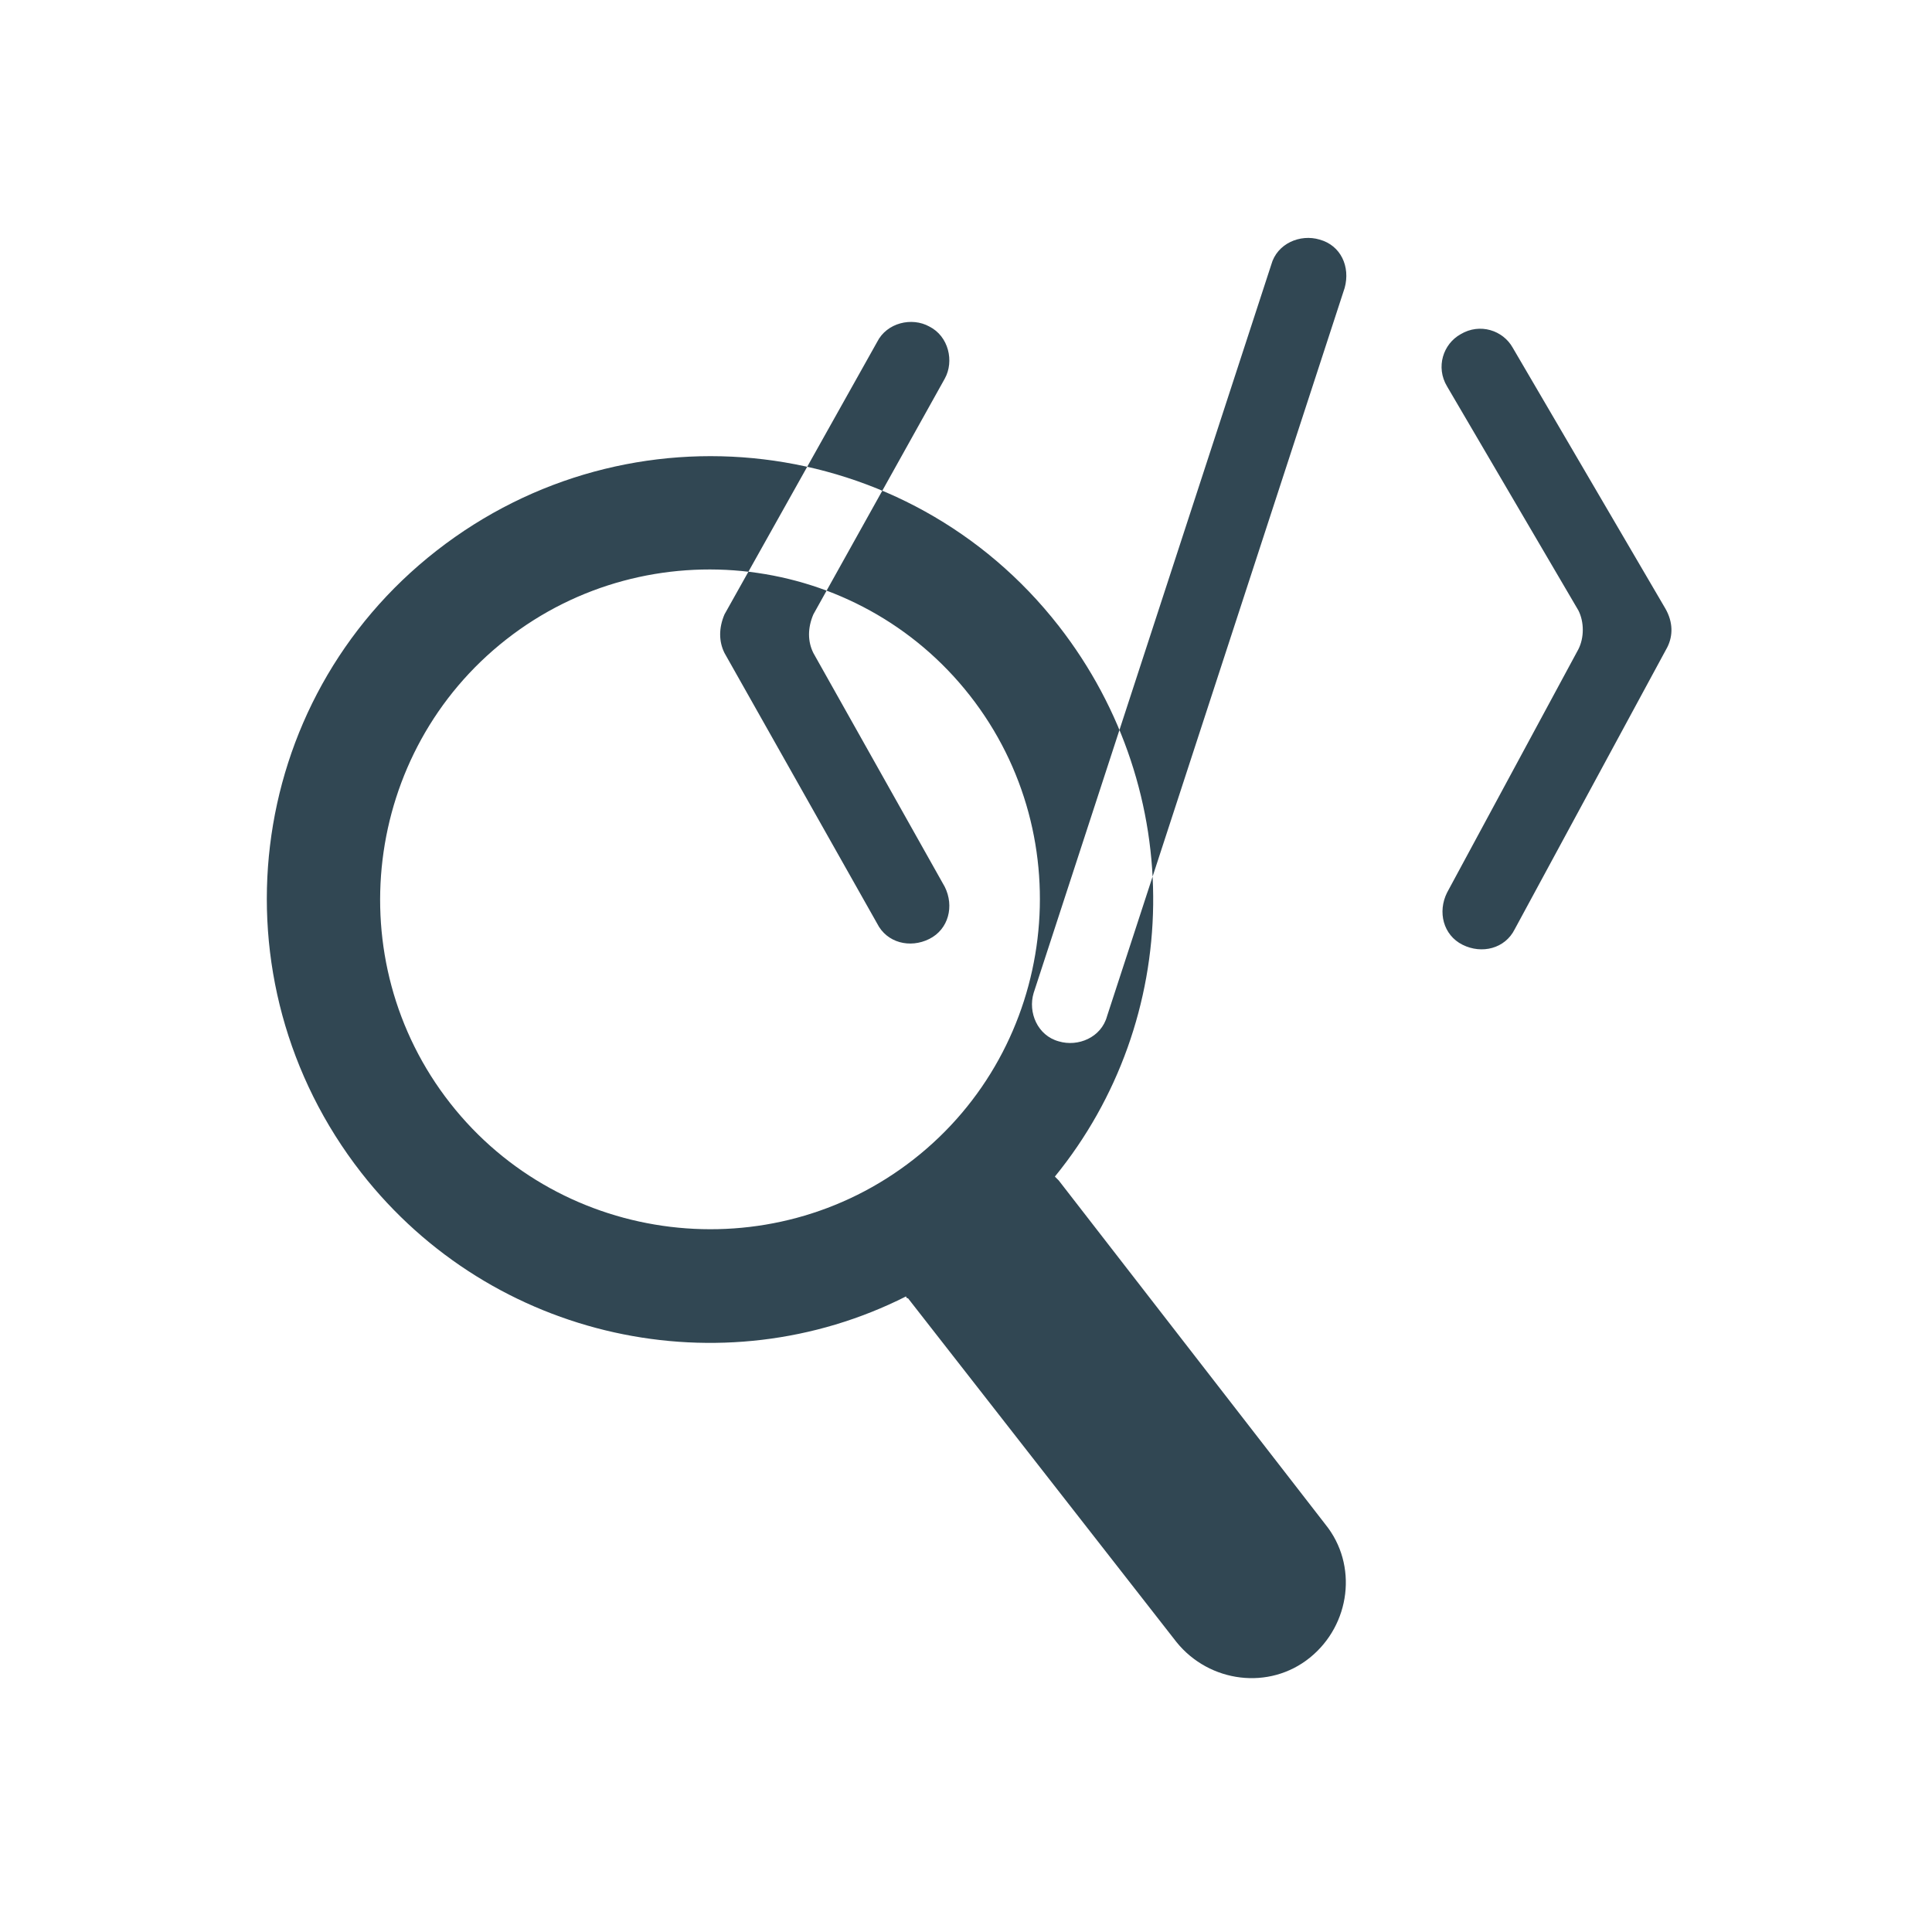
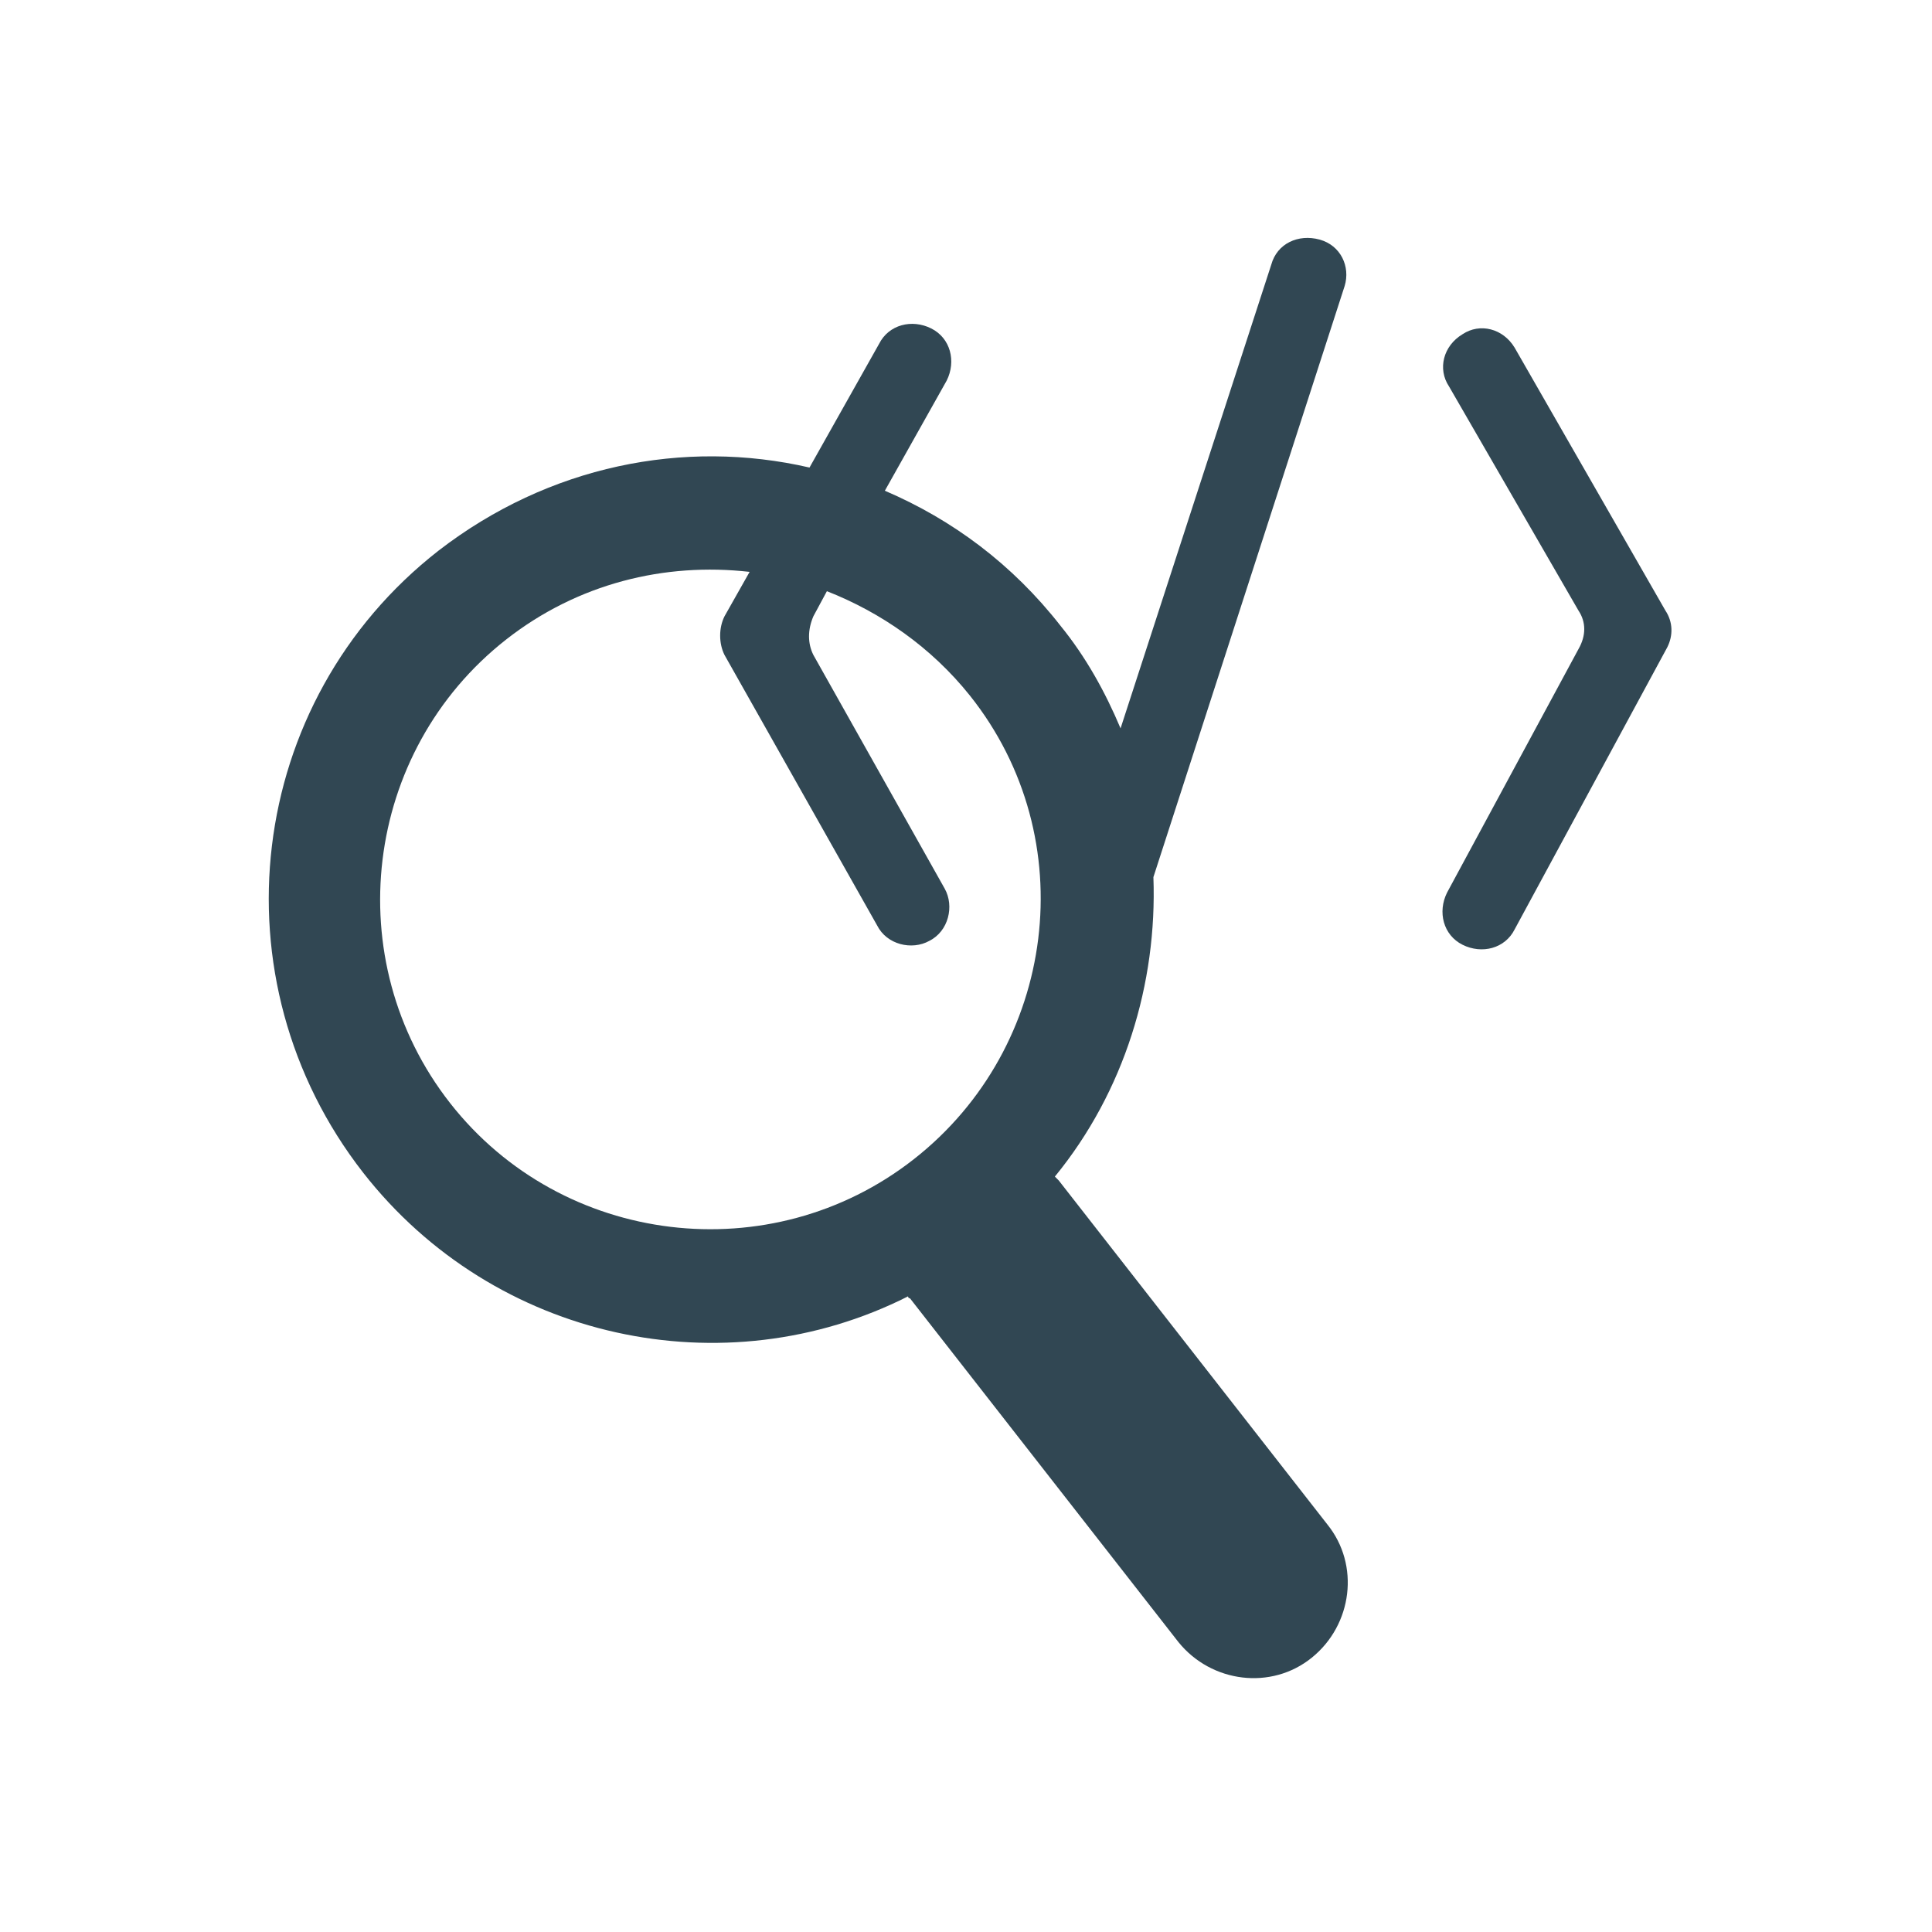
- <svg xmlns="http://www.w3.org/2000/svg" xmlns:xlink="http://www.w3.org/1999/xlink" viewBox="0 0 100 100" enable-background="new 0 0 100 100">
-   <g>
-     <defs>
-       <path id="a" d="M-513.3-1757.4h1280v2612h-1280z" />
-     </defs>
-     <clipPath>
-       <use xlink:href="#a" overflow="visible" />
-     </clipPath>
-     <g fill="#314753">
-       <path d="M42.1 33.8l6.8 12.1c.5 1 .2 2.2-.8 2.7s-2.2.2-2.7-.8l-7.9-14c-.3-.6-.3-1.3 0-2l7.9-14.1c.5-1 1.8-1.3 2.7-.8 1 .5 1.3 1.8.8 2.7l-6.8 12.2c-.3.7-.3 1.4 0 2zM69.6 14.9l-12.3 37.7c-.3 1.1-1.5 1.6-2.5 1.3-1.1-.3-1.6-1.5-1.3-2.5l12.3-37.7c.3-1.1 1.5-1.6 2.5-1.3 1.1.3 1.6 1.4 1.3 2.5zM86.3 33.5l-7.9 14.6c-.5 1-1.7 1.3-2.7.8-1-.5-1.3-1.7-.8-2.7l6.8-12.6c.3-.6.3-1.4 0-2l-6.8-11.6c-.6-1-.2-2.2.7-2.7 1-.6 2.2-.2 2.7.7l7.9 13.5c.4.7.4 1.4.1 2zM54.8 32.4c-7.8-10-22.2-11.7-32.2-3.9-10 7.8-11.7 22.2-3.9 32.2 6.8 8.7 18.7 11.2 28.2 6.4 0 0 0 .1.1.1l13.9 17.8c1.7 2.1 4.8 2.5 6.9.8 2.1-1.7 2.5-4.8.8-6.9l-13.8-17.8-.2-.2c6.6-8.1 6.9-19.9.2-28.5zm-7.5 27.6c-7.4 5.8-18.2 4.5-24-2.9s-4.5-18.2 2.9-24 18.2-4.5 24 2.9 4.5 18.2-2.9 24z" />
+ <svg xmlns="http://www.w3.org/2000/svg" xmlns:xlink="http://www.w3.org/1999/xlink" version="1.1" x="0px" y="0px" viewBox="0 0 100 100" enable-background="new 0 0 100 100" xml:space="preserve">
+   <g id="bg" display="none">
+ </g>
+   <g id="Layer_1">
+     <g>
+       <defs>
+         <rect id="SVGID_90_" x="-513.3" y="-1759.4" width="1280" height="2612" />
+       </defs>
+       <clipPath id="SVGID_1_">
+         <use xlink:href="#SVGID_90_" overflow="visible" />
+       </clipPath>
    </g>
-     <defs>
-       <path id="b" d="M-459.1-3493.4h1280v4450h-1280z" />
-     </defs>
-     <clipPath>
-       <use xlink:href="#b" overflow="visible" />
-     </clipPath>
+     <g>
+       <path fill="#314753" d="M68.3,12.4c-1.1-0.3-2.2,0.2-2.5,1.3L58,37.7c-0.8-1.9-1.8-3.7-3.1-5.3c-2.5-3.2-5.6-5.5-9.1-7l3.2-5.7    c0.5-1,0.2-2.2-0.8-2.7l0,0c-1-0.5-2.2-0.2-2.7,0.8l-3.6,6.4c-6.5-1.5-13.5-0.1-19.2,4.3c-10,7.8-11.7,22.2-3.9,32.2    c6.8,8.7,18.7,11.2,28.2,6.4c0,0,0,0.1,0.1,0.1l13.9,17.8c1.7,2.1,4.8,2.5,6.9,0.8c2.1-1.7,2.5-4.8,0.8-6.9L54.8,61.1    c-0.1-0.1-0.1-0.1-0.2-0.2c3.6-4.4,5.3-10,5.1-15.5l9.9-30.6C69.9,13.8,69.4,12.7,68.3,12.4z M47.3,60c-7.4,5.8-18.2,4.5-24-2.9    c-5.8-7.4-4.5-18.2,2.9-24c3.7-2.9,8.2-4,12.6-3.5l-1.3,2.3c-0.3,0.6-0.3,1.4,0,2l7.9,14c0.5,1,1.8,1.3,2.7,0.8    c1-0.5,1.3-1.8,0.8-2.7l-6.8-12.1c-0.3-0.6-0.3-1.3,0-2l0.7-1.3c2.8,1.1,5.4,2.9,7.4,5.4C56.1,43.4,54.7,54.2,47.3,60z" />
+       <path fill="#314753" d="M86.2,31.6L78.4,18c-0.6-1-1.8-1.3-2.7-0.7c-1,0.6-1.3,1.8-0.7,2.7l6.7,11.6c0.4,0.6,0.4,1.3,0,2    l-6.8,12.6c-0.5,1-0.2,2.2,0.8,2.7l0,0c1,0.5,2.2,0.2,2.7-0.8l7.9-14.6C86.6,32.9,86.6,32.2,86.2,31.6z" />
+     </g>
+     <g>
+       <defs>
+         <rect id="SVGID_131_" x="-459.1" y="-3493.4" width="1280" height="4450" />
+       </defs>
+       <clipPath id="SVGID_2_">
+         <use xlink:href="#SVGID_131_" overflow="visible" />
+       </clipPath>
+     </g>
  </g>
</svg>
